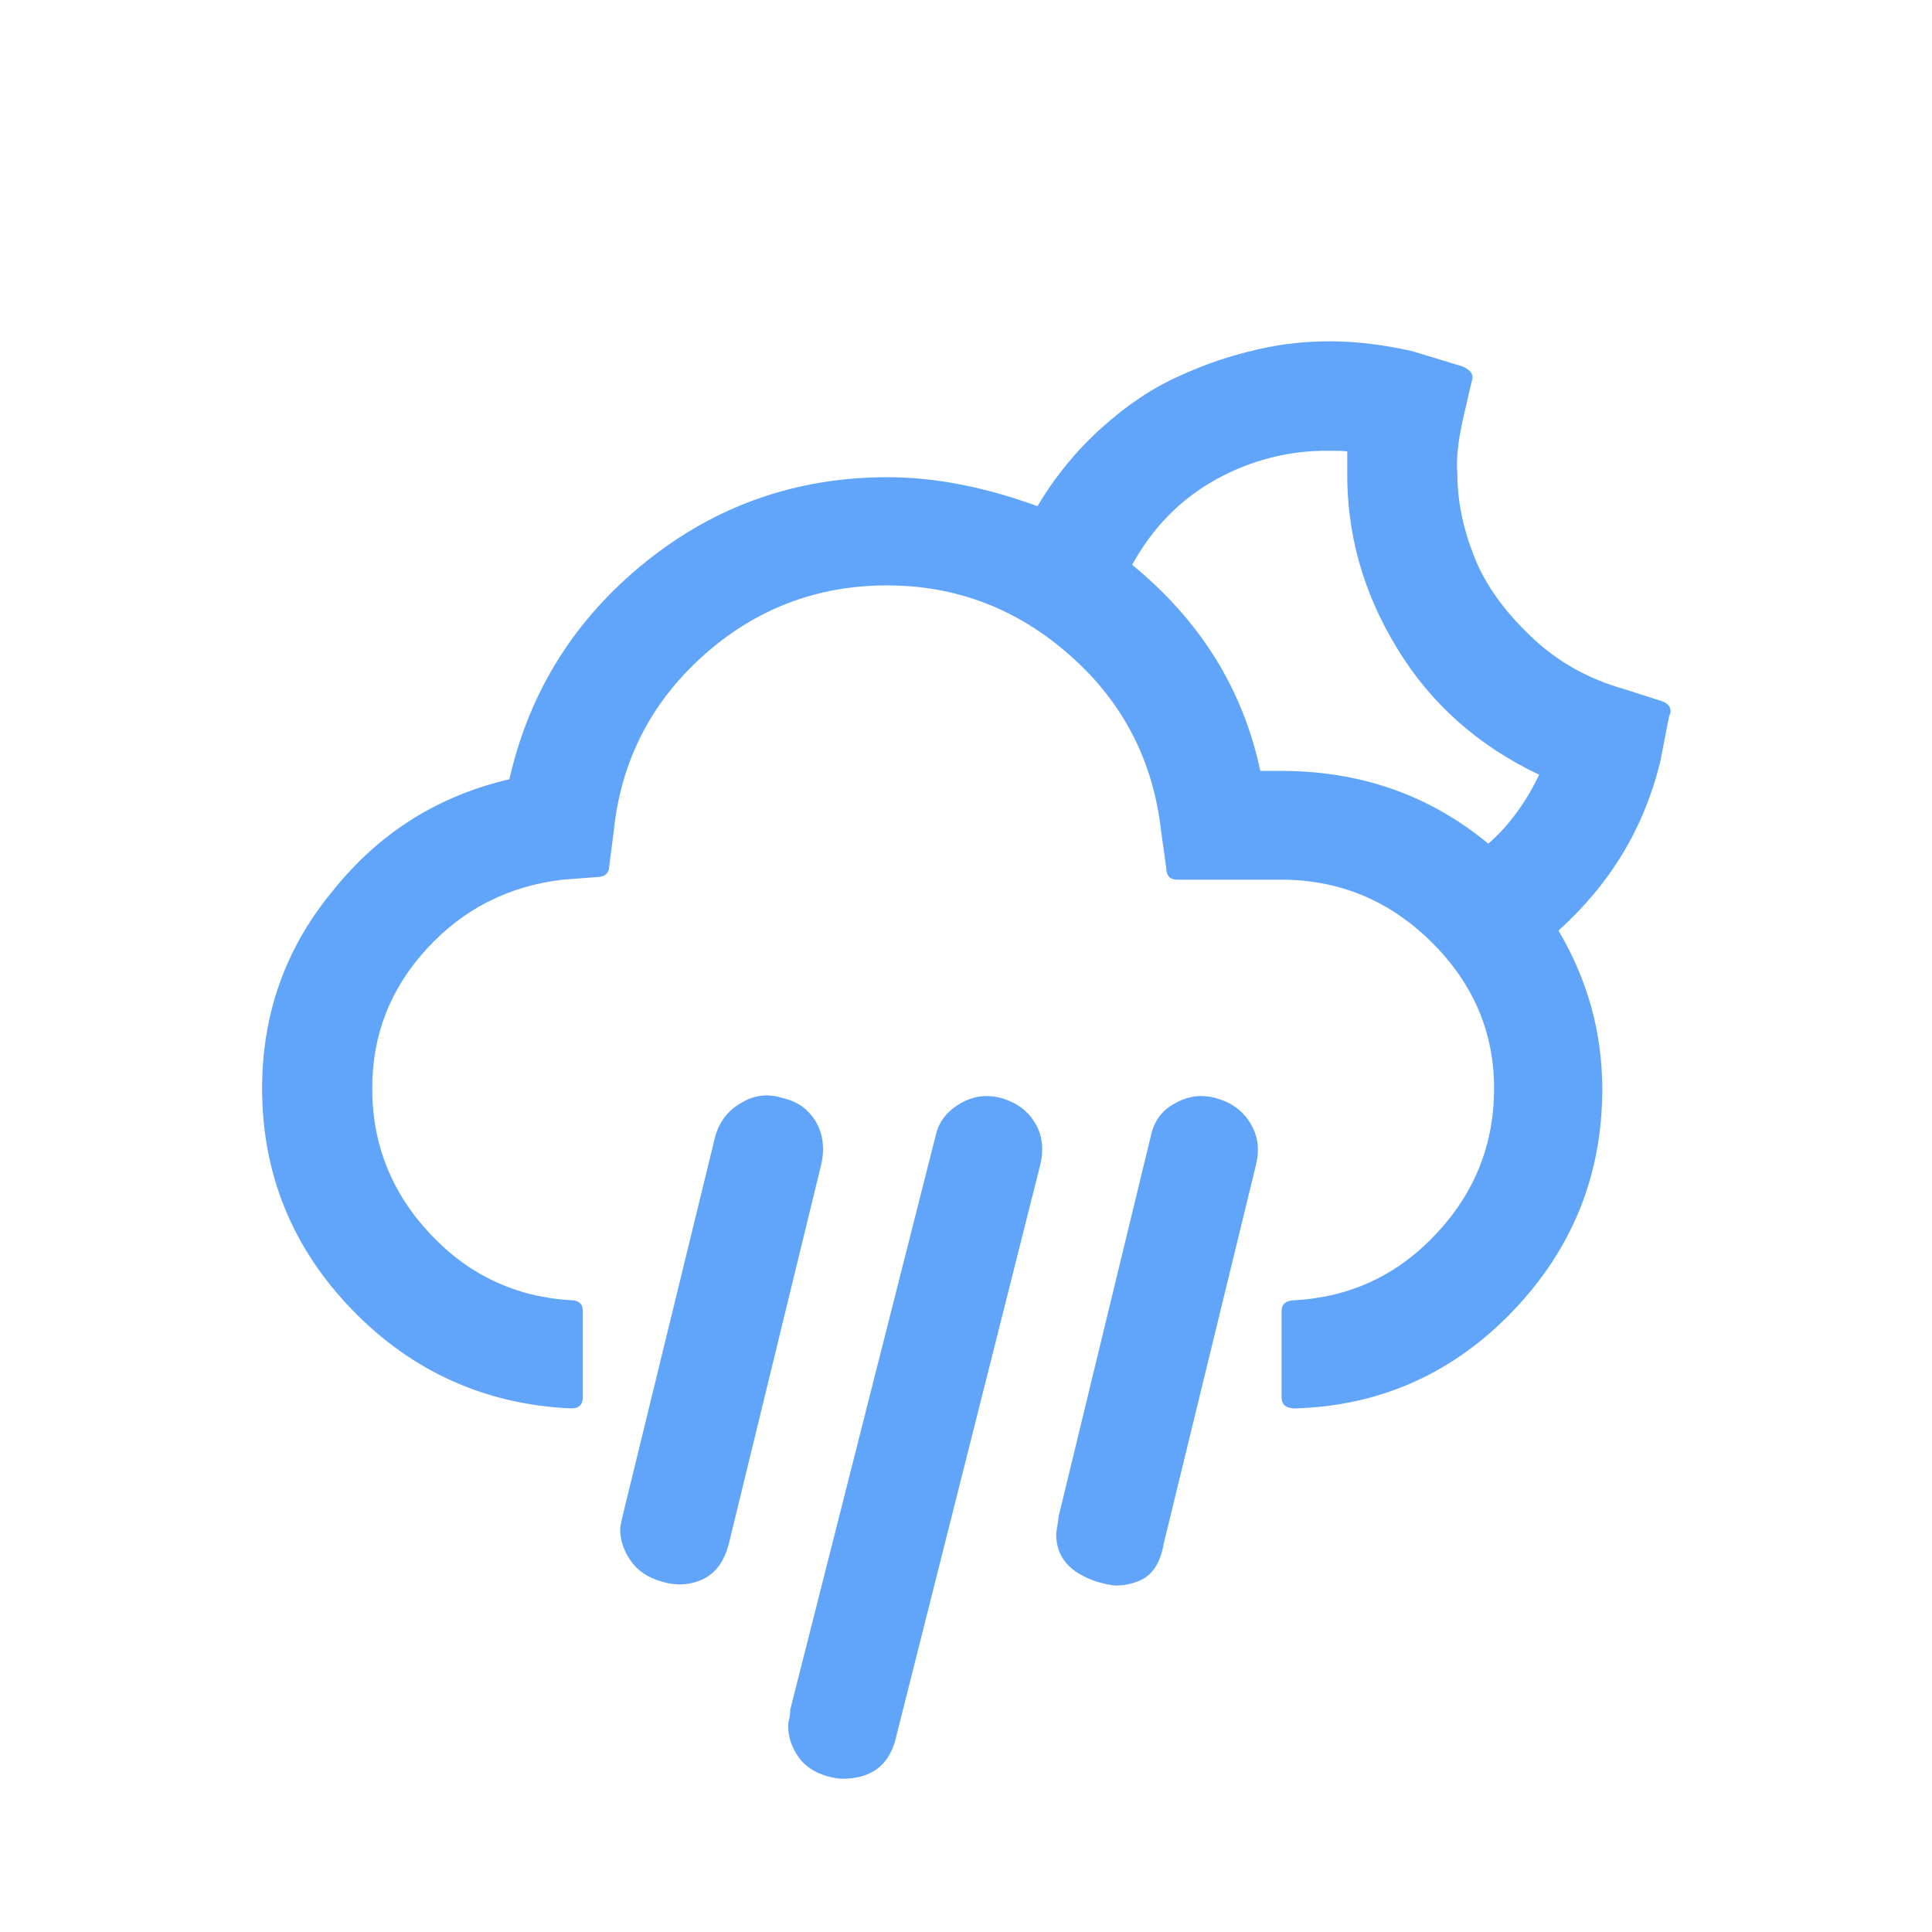
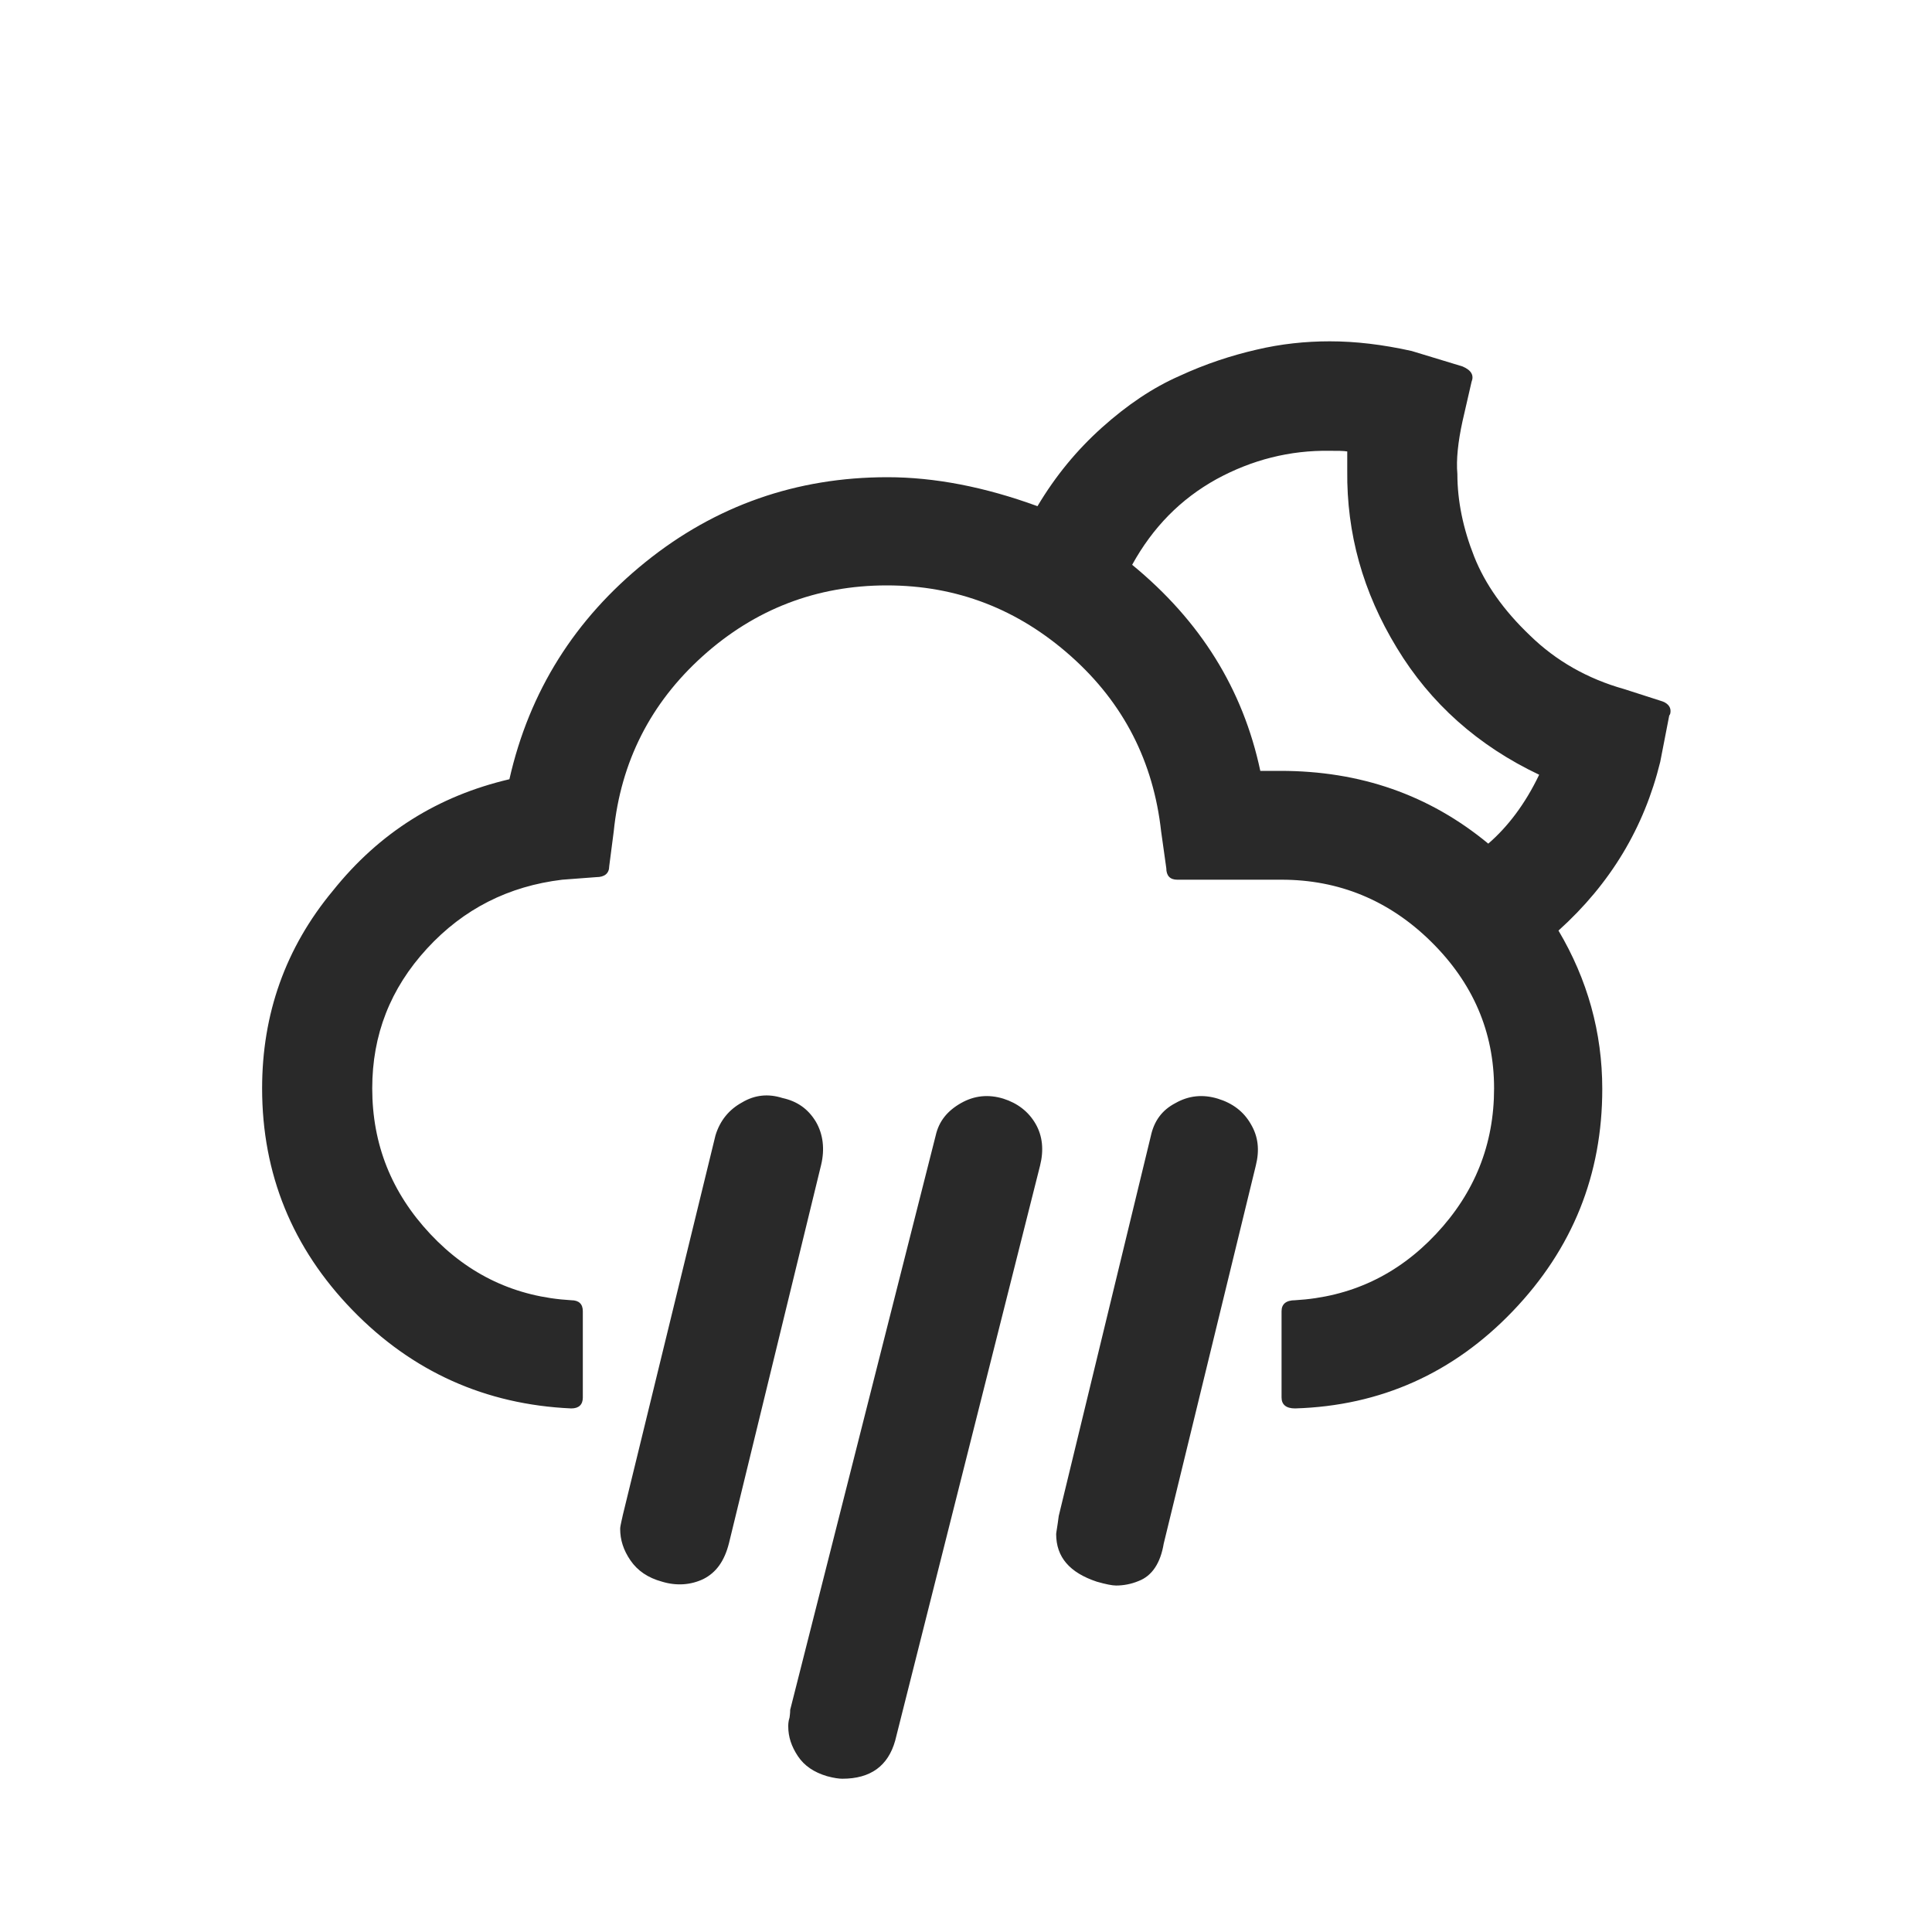
<svg xmlns="http://www.w3.org/2000/svg" width="46" height="46" version="1.1" id="Layer_1" x="0px" y="0px" viewBox="0 0 30 30" style="enable-background:new 0 0 30 30;" xml:space="preserve">
-   <path fill="#60A5FA" d="M4.07,16.9c0,1.33,0.47,2.48,1.4,3.44s2.07,1.47,3.4,1.53c0.12,0,0.18-0.06,0.18-0.17v-1.34c0-0.11-0.06-0.17-0.18-0.17  c-0.86-0.05-1.59-0.39-2.19-1.03c-0.6-0.64-0.9-1.39-0.9-2.26c0-0.83,0.28-1.55,0.85-2.17c0.57-0.62,1.27-0.97,2.1-1.07l0.53-0.04  c0.13,0,0.2-0.06,0.2-0.17l0.07-0.54c0.11-1.08,0.57-1.99,1.38-2.72c0.81-0.73,1.77-1.1,2.86-1.1c1.09,0,2.04,0.37,2.86,1.1  c0.82,0.73,1.28,1.64,1.4,2.72l0.08,0.57c0,0.12,0.06,0.18,0.17,0.18h1.62c0.89,0,1.67,0.32,2.32,0.96c0.65,0.64,0.98,1.4,0.98,2.28  c0,0.87-0.3,1.62-0.9,2.26c-0.6,0.64-1.33,0.98-2.19,1.03c-0.14,0-0.21,0.06-0.21,0.17v1.34c0,0.11,0.07,0.17,0.21,0.17  c1.33-0.04,2.46-0.55,3.38-1.51c0.93-0.97,1.39-2.12,1.39-3.45c0-0.88-0.23-1.7-0.68-2.46c0.81-0.73,1.33-1.6,1.58-2.62l0.14-0.72  c0.01-0.01,0.02-0.03,0.02-0.07c0-0.07-0.05-0.13-0.16-0.16l-0.56-0.18c-0.57-0.16-1.06-0.44-1.46-0.83  c-0.41-0.39-0.7-0.8-0.87-1.23c-0.17-0.43-0.26-0.86-0.26-1.28c-0.02-0.22,0.01-0.5,0.08-0.82l0.14-0.61c0.04-0.1,0-0.18-0.14-0.24  l-0.79-0.24c-0.45-0.1-0.87-0.15-1.27-0.15c-0.38,0-0.76,0.04-1.14,0.13c-0.39,0.09-0.79,0.22-1.2,0.41  c-0.41,0.18-0.81,0.45-1.2,0.8c-0.39,0.35-0.72,0.75-1,1.22c-0.82-0.3-1.6-0.45-2.33-0.45c-1.41,0-2.67,0.44-3.76,1.32  s-1.8,2-2.11,3.37c-1.11,0.26-2.02,0.83-2.74,1.73C4.43,14.72,4.07,15.75,4.07,16.9z M9.63,23.74c0,0.17,0.05,0.33,0.16,0.49  c0.11,0.16,0.27,0.27,0.49,0.33c0.23,0.07,0.45,0.05,0.64-0.04c0.2-0.1,0.33-0.28,0.4-0.56l1.43-5.87c0.06-0.25,0.03-0.48-0.08-0.67  c-0.12-0.2-0.29-0.32-0.52-0.37c-0.22-0.07-0.43-0.05-0.63,0.07c-0.2,0.11-0.34,0.28-0.41,0.51l-1.44,5.9  c0,0.01-0.01,0.04-0.02,0.09C9.64,23.67,9.63,23.71,9.63,23.74z M12.24,26.81c0,0.16,0.05,0.31,0.15,0.46  c0.1,0.15,0.25,0.25,0.45,0.31c0.11,0.03,0.19,0.04,0.24,0.04c0.44,0,0.71-0.2,0.82-0.59l2.25-8.93c0.06-0.24,0.04-0.46-0.07-0.65  c-0.11-0.19-0.28-0.32-0.5-0.39c-0.23-0.07-0.45-0.05-0.66,0.07s-0.34,0.28-0.39,0.5l-2.26,8.92c0,0.01,0,0.05-0.01,0.12  C12.24,26.73,12.24,26.78,12.24,26.81z M16.4,23.82c0,0.36,0.21,0.6,0.63,0.74c0.14,0.04,0.24,0.06,0.3,0.06  c0.11,0,0.23-0.02,0.35-0.07c0.21-0.08,0.34-0.28,0.39-0.58l1.43-5.87c0.06-0.24,0.04-0.45-0.08-0.65  c-0.11-0.19-0.28-0.32-0.51-0.39c-0.23-0.07-0.45-0.05-0.66,0.07c-0.21,0.11-0.33,0.28-0.38,0.51l-1.43,5.9  C16.42,23.7,16.4,23.8,16.4,23.82z M17.58,8.77c0.32-0.58,0.75-1.02,1.31-1.33c0.55-0.3,1.14-0.45,1.76-0.44  c0.12,0,0.21,0,0.27,0.01v0.3c-0.01,0.97,0.24,1.88,0.77,2.75c0.52,0.86,1.26,1.52,2.21,1.97c-0.22,0.46-0.49,0.81-0.79,1.07  c-0.92-0.76-1.99-1.13-3.23-1.13h-0.31C19.3,10.7,18.64,9.64,17.58,8.77z" />
+   <path fill="#292929" d="M4.07,16.9c0,1.33,0.47,2.48,1.4,3.44s2.07,1.47,3.4,1.53c0.12,0,0.18-0.06,0.18-0.17v-1.34c0-0.11-0.06-0.17-0.18-0.17  c-0.86-0.05-1.59-0.39-2.19-1.03c-0.6-0.64-0.9-1.39-0.9-2.26c0-0.83,0.28-1.55,0.85-2.17c0.57-0.62,1.27-0.97,2.1-1.07l0.53-0.04  c0.13,0,0.2-0.06,0.2-0.17l0.07-0.54c0.11-1.08,0.57-1.99,1.38-2.72c0.81-0.73,1.77-1.1,2.86-1.1c1.09,0,2.04,0.37,2.86,1.1  c0.82,0.73,1.28,1.64,1.4,2.72l0.08,0.57c0,0.12,0.06,0.18,0.17,0.18h1.62c0.89,0,1.67,0.32,2.32,0.96c0.65,0.64,0.98,1.4,0.98,2.28  c0,0.87-0.3,1.62-0.9,2.26c-0.6,0.64-1.33,0.98-2.19,1.03c-0.14,0-0.21,0.06-0.21,0.17v1.34c0,0.11,0.07,0.17,0.21,0.17  c1.33-0.04,2.46-0.55,3.38-1.51c0.93-0.97,1.39-2.12,1.39-3.45c0-0.88-0.23-1.7-0.68-2.46c0.81-0.73,1.33-1.6,1.58-2.62l0.14-0.72  c0.01-0.01,0.02-0.03,0.02-0.07c0-0.07-0.05-0.13-0.16-0.16l-0.56-0.18c-0.57-0.16-1.06-0.44-1.46-0.83  c-0.41-0.39-0.7-0.8-0.87-1.23c-0.17-0.43-0.26-0.86-0.26-1.28c-0.02-0.22,0.01-0.5,0.08-0.82l0.14-0.61c0.04-0.1,0-0.18-0.14-0.24  l-0.79-0.24c-0.45-0.1-0.87-0.15-1.27-0.15c-0.38,0-0.76,0.04-1.14,0.13c-0.39,0.09-0.79,0.22-1.2,0.41  c-0.41,0.18-0.81,0.45-1.2,0.8c-0.39,0.35-0.72,0.75-1,1.22c-0.82-0.3-1.6-0.45-2.33-0.45c-1.41,0-2.67,0.44-3.76,1.32  s-1.8,2-2.11,3.37c-1.11,0.26-2.02,0.83-2.74,1.73C4.43,14.72,4.07,15.75,4.07,16.9z M9.63,23.74c0,0.17,0.05,0.33,0.16,0.49  c0.11,0.16,0.27,0.27,0.49,0.33c0.23,0.07,0.45,0.05,0.64-0.04c0.2-0.1,0.33-0.28,0.4-0.56l1.43-5.87c0.06-0.25,0.03-0.48-0.08-0.67  c-0.12-0.2-0.29-0.32-0.52-0.37c-0.22-0.07-0.43-0.05-0.63,0.07c-0.2,0.11-0.34,0.28-0.41,0.51l-1.44,5.9  c0,0.01-0.01,0.04-0.02,0.09C9.64,23.67,9.63,23.71,9.63,23.74z M12.24,26.81c0,0.16,0.05,0.31,0.15,0.46  c0.1,0.15,0.25,0.25,0.45,0.31c0.11,0.03,0.19,0.04,0.24,0.04c0.44,0,0.71-0.2,0.82-0.59l2.25-8.93c0.06-0.24,0.04-0.46-0.07-0.65  c-0.11-0.19-0.28-0.32-0.5-0.39c-0.23-0.07-0.45-0.05-0.66,0.07s-0.34,0.28-0.39,0.5l-2.26,8.92c0,0.01,0,0.05-0.01,0.12  C12.24,26.73,12.24,26.78,12.24,26.81z M16.4,23.82c0,0.36,0.21,0.6,0.63,0.74c0.14,0.04,0.24,0.06,0.3,0.06  c0.11,0,0.23-0.02,0.35-0.07c0.21-0.08,0.34-0.28,0.39-0.58l1.43-5.87c0.06-0.24,0.04-0.45-0.08-0.65  c-0.11-0.19-0.28-0.32-0.51-0.39c-0.23-0.07-0.45-0.05-0.66,0.07c-0.21,0.11-0.33,0.28-0.38,0.51l-1.43,5.9  C16.42,23.7,16.4,23.8,16.4,23.82z M17.58,8.77c0.32-0.58,0.75-1.02,1.31-1.33c0.55-0.3,1.14-0.45,1.76-0.44  c0.12,0,0.21,0,0.27,0.01v0.3c-0.01,0.97,0.24,1.88,0.77,2.75c0.52,0.86,1.26,1.52,2.21,1.97c-0.22,0.46-0.49,0.81-0.79,1.07  c-0.92-0.76-1.99-1.13-3.23-1.13h-0.31C19.3,10.7,18.64,9.64,17.58,8.77z" />
</svg>
